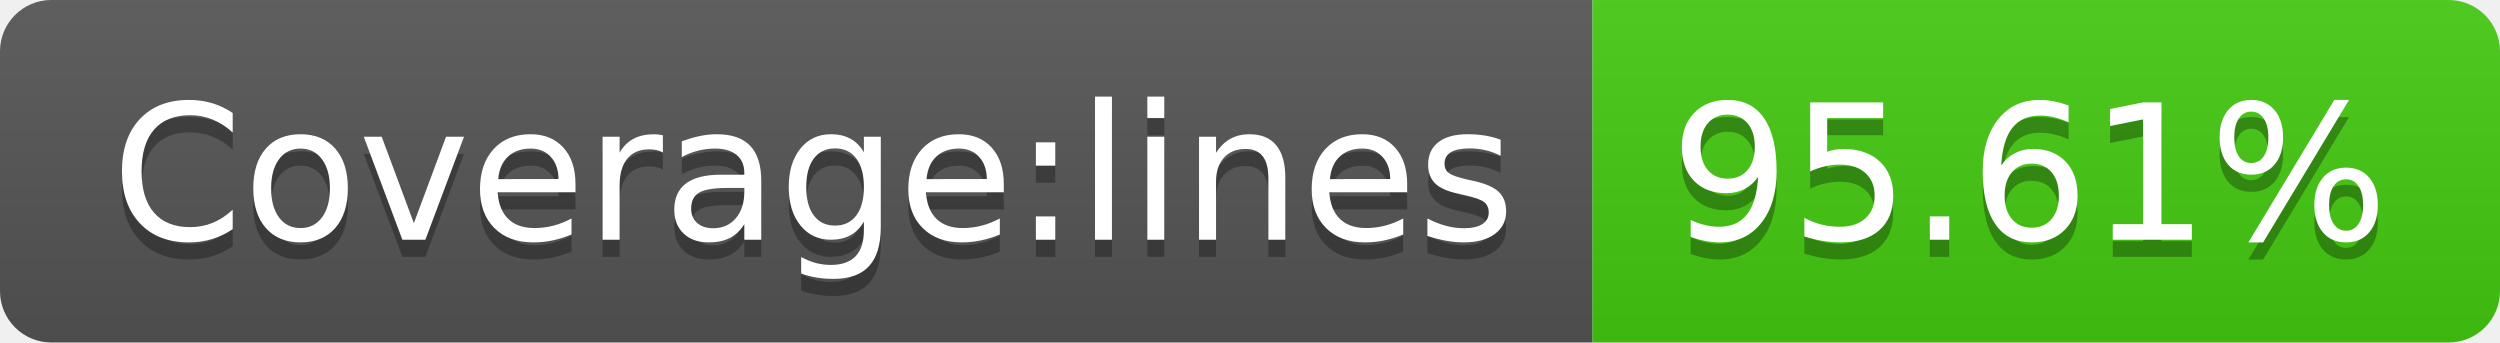
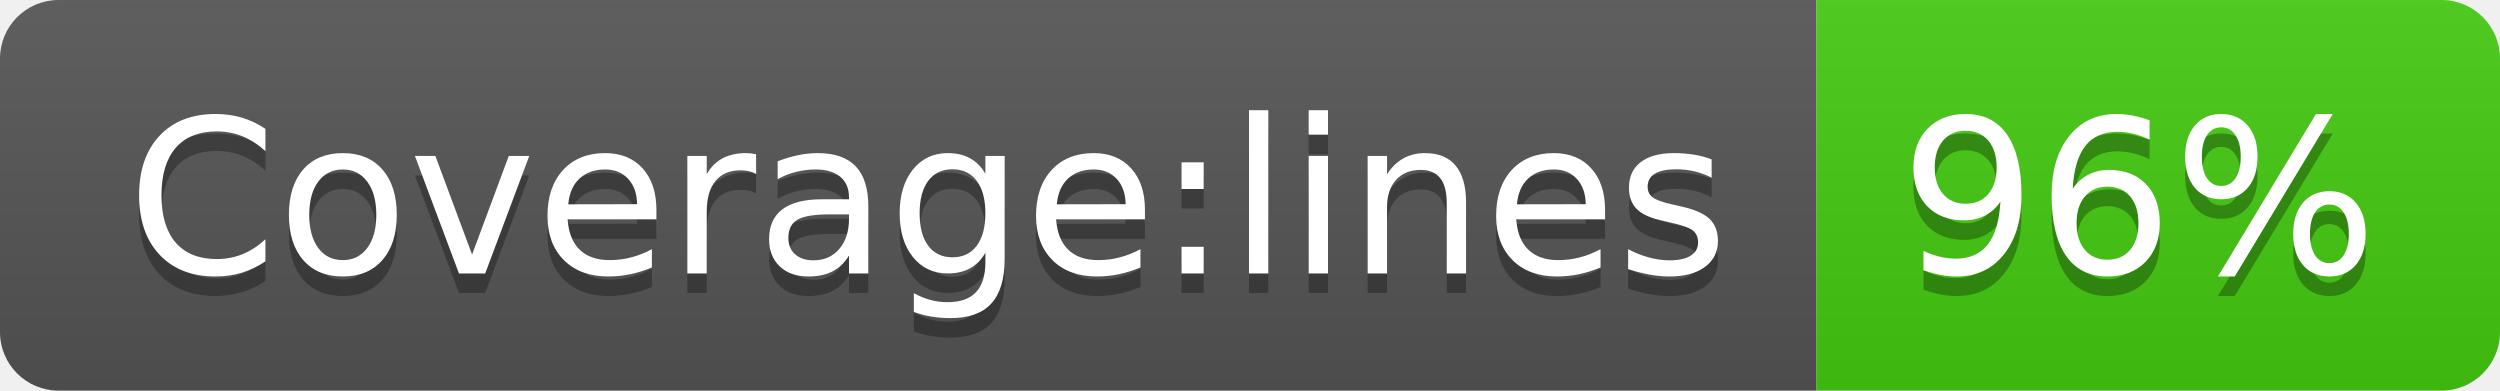
- <svg xmlns="http://www.w3.org/2000/svg" width="146" height="20">
+ <svg xmlns="http://www.w3.org/2000/svg" width="128" height="20">
  <linearGradient id="b" x2="0" y2="100%">
    <stop offset="0" stop-color="#bbb" stop-opacity=".1" />
    <stop offset="1" stop-opacity=".1" />
  </linearGradient>
  <clipPath id="a">
-     <rect width="146" height="20" rx="3" fill="#fff" />
+     <rect width="128" height="20" rx="3" fill="#fff" />
  </clipPath>
  <g clip-path="url(#a)">
    <path fill="#555" d="M0 0h93v20H0z" />
-     <path fill="#4c1" d="M93 0h53v20H93z" />
-     <path fill="url(#b)" d="M0 0h146v20H0z" />
+     <path fill="#4c1" d="M93 0h35v20H93z" />
+     <path fill="url(#b)" d="M0 0h128v20H0z" />
  </g>
  <g fill="#fff" text-anchor="middle" font-family="DejaVu Sans,Verdana,Geneva,sans-serif" font-size="110">
    <text x="475" y="150" fill="#010101" fill-opacity=".3" transform="scale(.1)" textLength="830">Coverage:lines</text>
    <text x="475" y="140" transform="scale(.1)" textLength="830">Coverage:lines</text>
-     <text x="1185" y="150" fill="#010101" fill-opacity=".3" transform="scale(.1)" textLength="430">95.61%</text>
-     <text x="1185" y="140" transform="scale(.1)" textLength="430">95.61%</text>
+     <text x="1095" y="150" fill="#010101" fill-opacity=".3" transform="scale(.1)" textLength="250">96%</text>
+     <text x="1095" y="140" transform="scale(.1)" textLength="250">96%</text>
  </g>
</svg>
